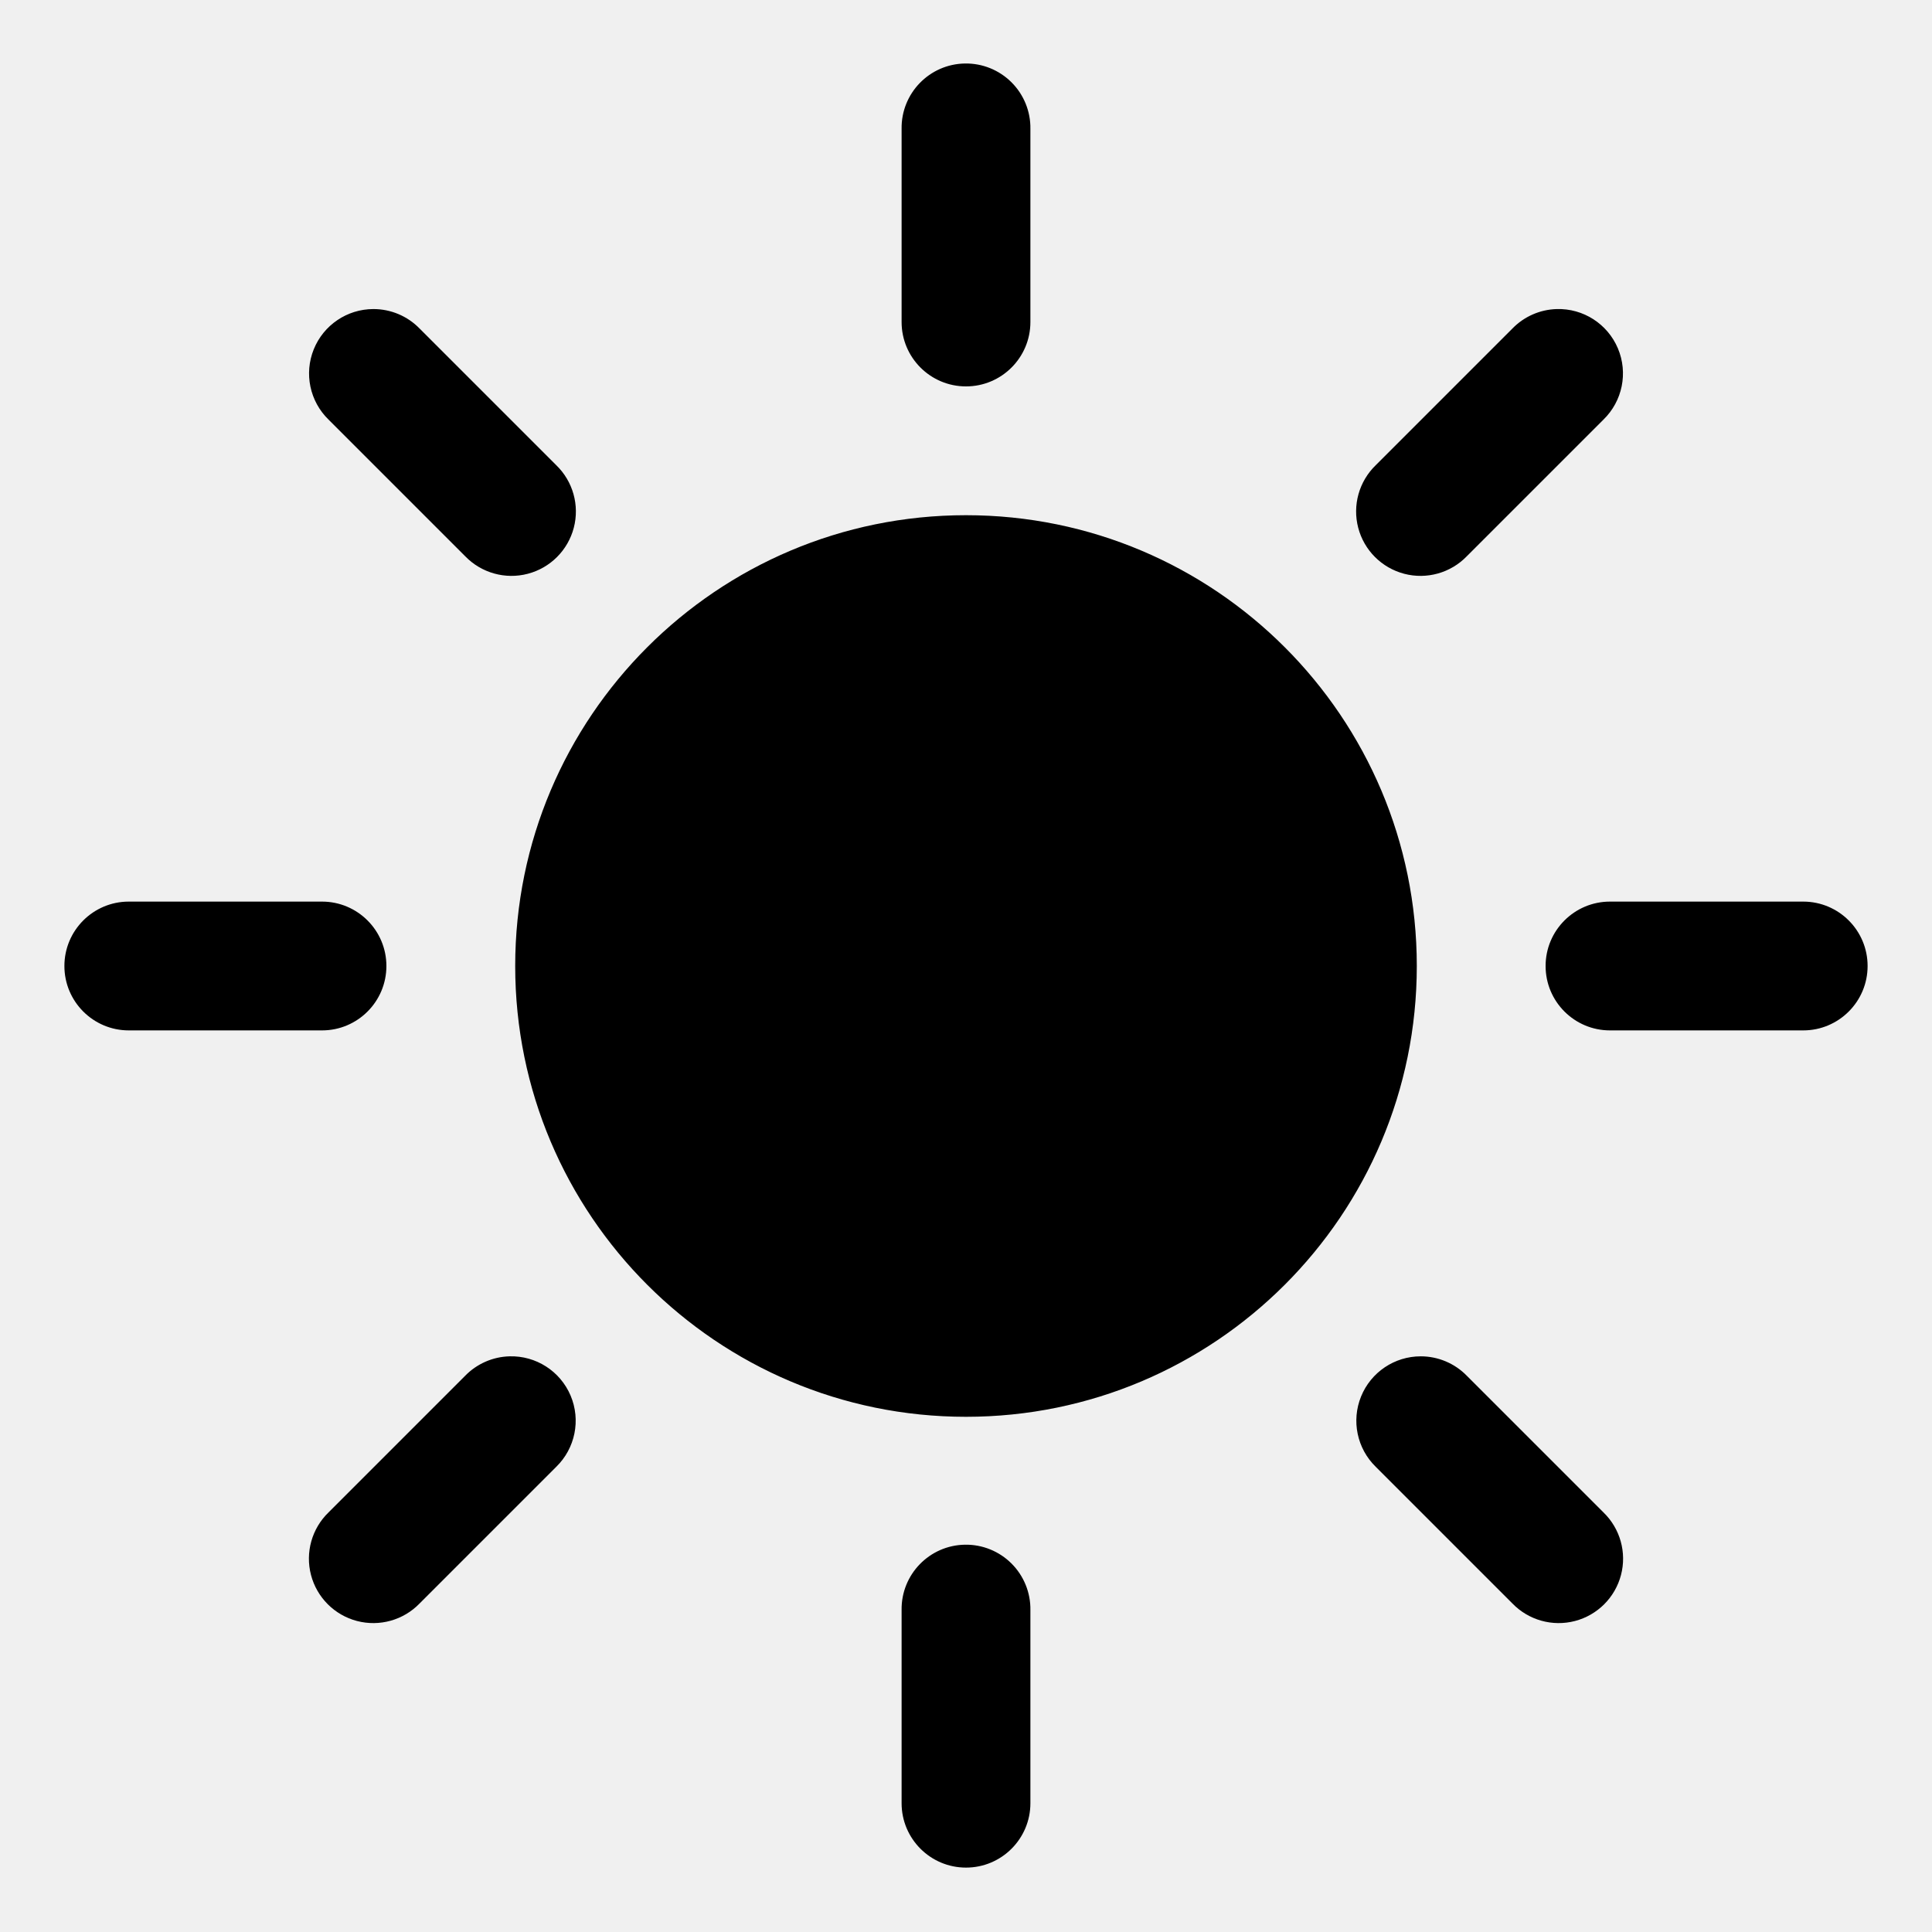
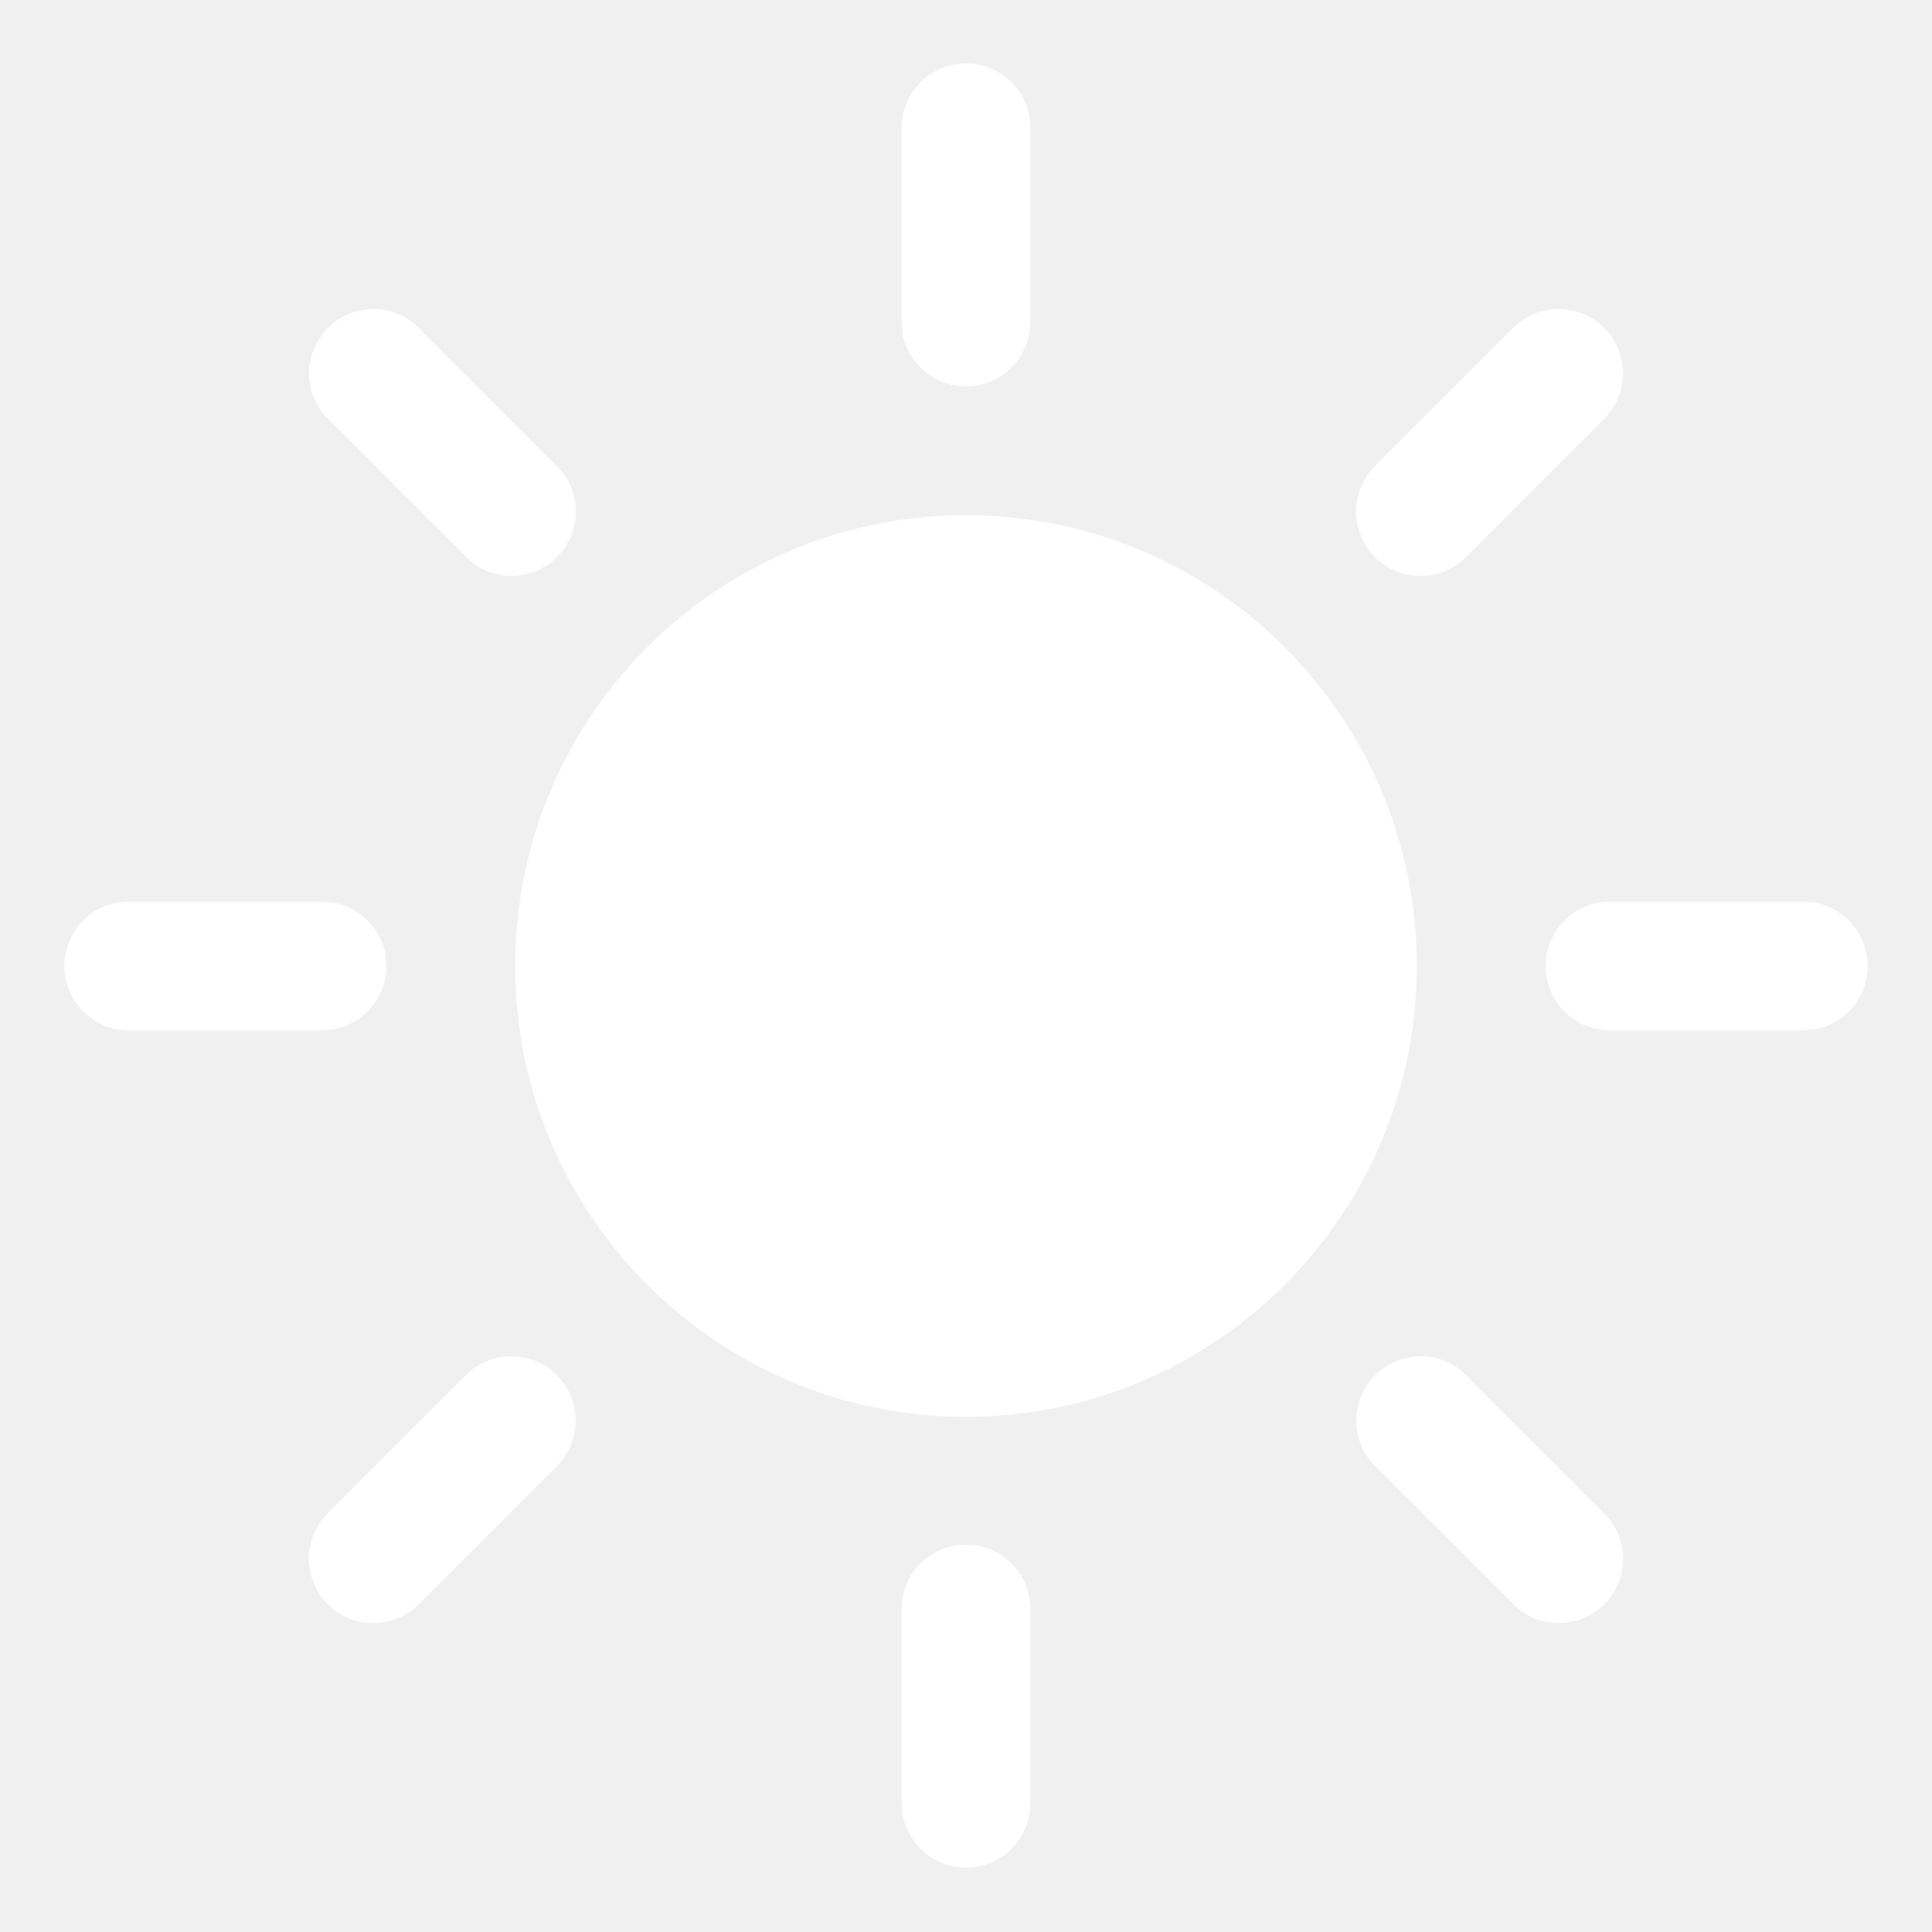
- <svg xmlns="http://www.w3.org/2000/svg" fill="#000000" viewBox="0 0 30 30" width="24px" height="24px">
+ <svg xmlns="http://www.w3.org/2000/svg" fill="#fff" viewBox="0 0 30 30" width="24px" height="24px">
  <path d="M 14.984 0.986 A 1 1 0 0 0 14 2 L 14 5 A 1 1 0 1 0 16 5 L 16 2 A 1 1 0 0 0 14.984 0.986 z M 5.797 4.799 A 1 1 0 0 0 5.102 6.516 L 7.223 8.637 A 1 1 0 1 0 8.637 7.223 L 6.516 5.102 A 1 1 0 0 0 5.797 4.799 z M 24.172 4.799 A 1 1 0 0 0 23.484 5.102 L 21.363 7.223 A 1 1 0 1 0 22.777 8.637 L 24.898 6.516 A 1 1 0 0 0 24.172 4.799 z M 15 8 A 7 7 0 0 0 8 15 A 7 7 0 0 0 15 22 A 7 7 0 0 0 22 15 A 7 7 0 0 0 15 8 z M 2 14 A 1 1 0 1 0 2 16 L 5 16 A 1 1 0 1 0 5 14 L 2 14 z M 25 14 A 1 1 0 1 0 25 16 L 28 16 A 1 1 0 1 0 28 14 L 25 14 z M 7.91 21.061 A 1 1 0 0 0 7.223 21.363 L 5.102 23.484 A 1 1 0 1 0 6.516 24.898 L 8.637 22.777 A 1 1 0 0 0 7.91 21.061 z M 22.061 21.061 A 1 1 0 0 0 21.363 22.777 L 23.484 24.898 A 1 1 0 1 0 24.898 23.484 L 22.777 21.363 A 1 1 0 0 0 22.061 21.061 z M 14.984 23.986 A 1 1 0 0 0 14 25 L 14 28 A 1 1 0 1 0 16 28 L 16 25 A 1 1 0 0 0 14.984 23.986 z" />
</svg>
